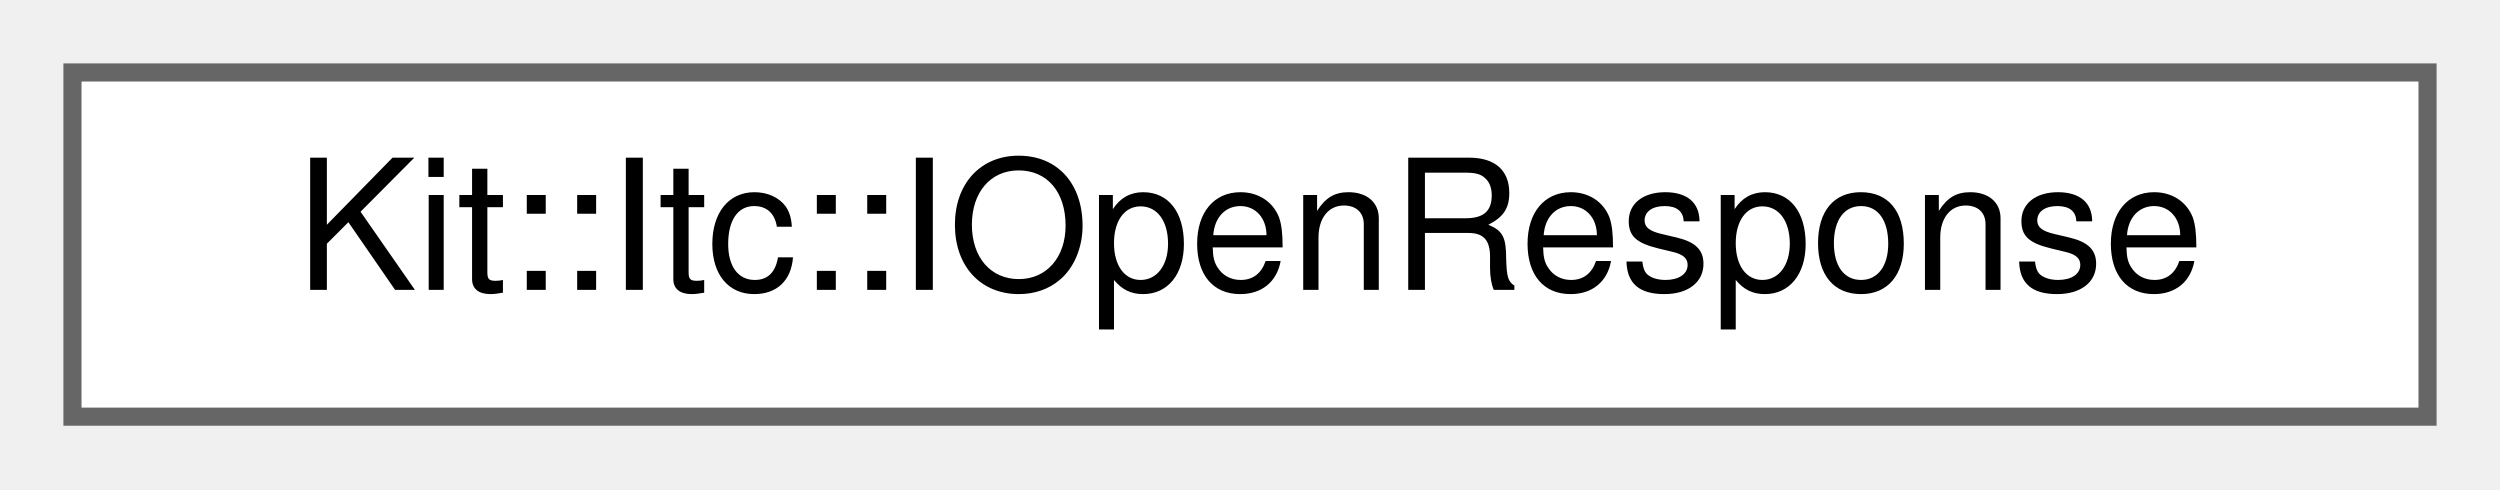
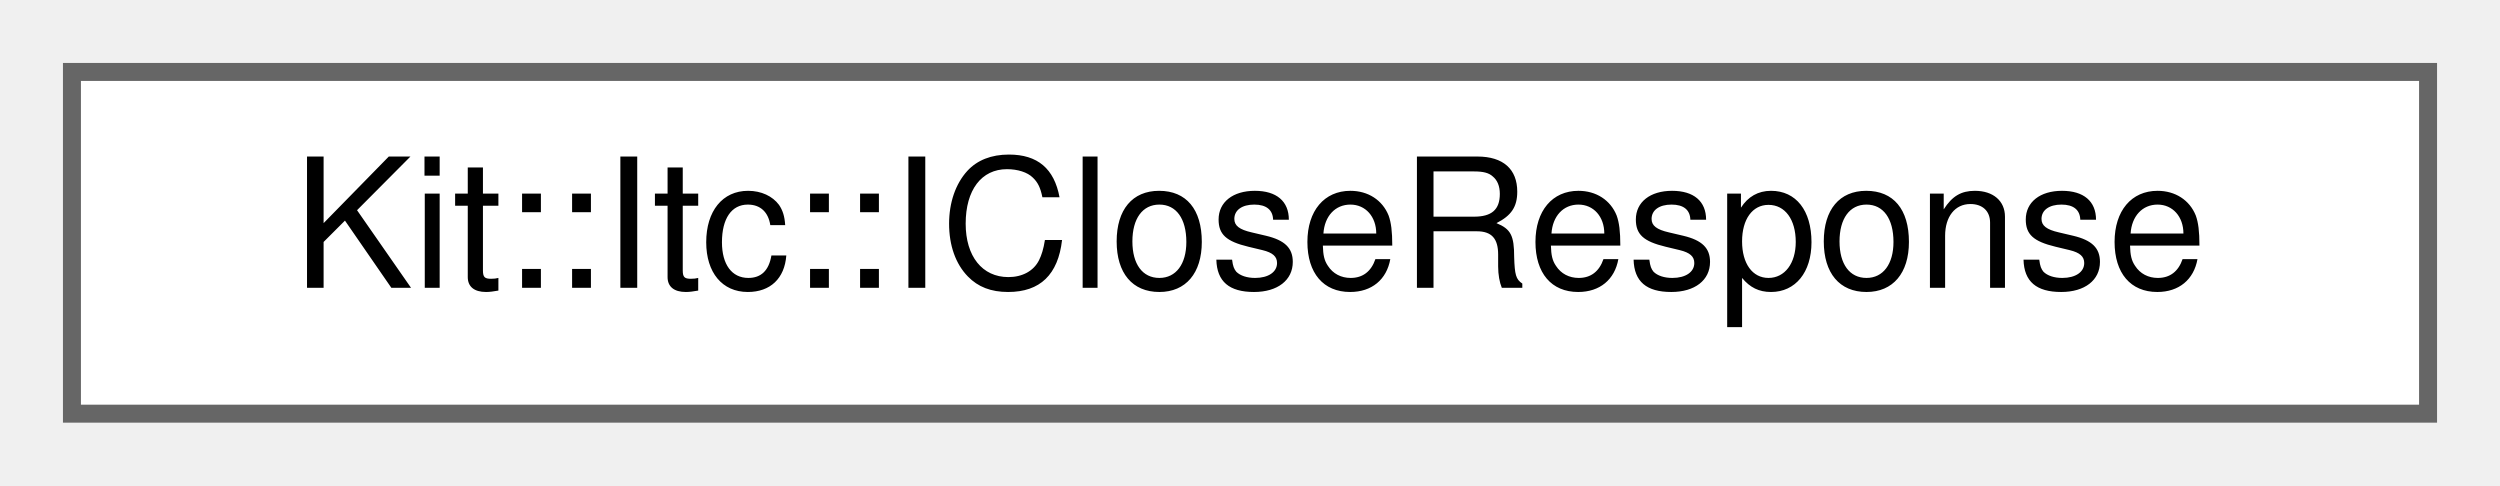
- <svg xmlns="http://www.w3.org/2000/svg" xmlns:xlink="http://www.w3.org/1999/xlink" width="138pt" height="27pt" viewBox="0.00 0.00 138.00 27.00">
+ <svg xmlns="http://www.w3.org/2000/svg" xmlns:xlink="http://www.w3.org/1999/xlink" width="139pt" height="27pt" viewBox="0.00 0.00 139.00 27.00">
  <g id="graph0" class="graph" transform="scale(1 1) rotate(0) translate(4 23)">
    <g id="Node000000" class="node">
      <g id="a_Node000000">
-         <a xlink:href="class_kit_1_1_itc_1_1_i_open_response.html" target="_top" xlink:title="This abstract class define response message types for a set of ITC services.">
-           <polygon fill="white" stroke="#666666" points="130,-19 0,-19 0,0 130,0 130,-19" />
-           <text text-anchor="middle" x="65" y="-7" font-family="Helvetica,sans-Serif" font-size="10.00">Kit::Itc::IOpenResponse</text>
+         <a xlink:href="class_kit_1_1_itc_1_1_i_close_response.html" target="_top" xlink:title="This abstract class define response message types for a set of ITC services.">
+           <polygon fill="white" stroke="#666666" points="131,-19 0,-19 0,0 131,0 131,-19" />
+           <text text-anchor="middle" x="65.5" y="-7" font-family="Helvetica,sans-Serif" font-size="10.00">Kit::Itc::ICloseResponse</text>
        </a>
      </g>
    </g>
  </g>
</svg>
